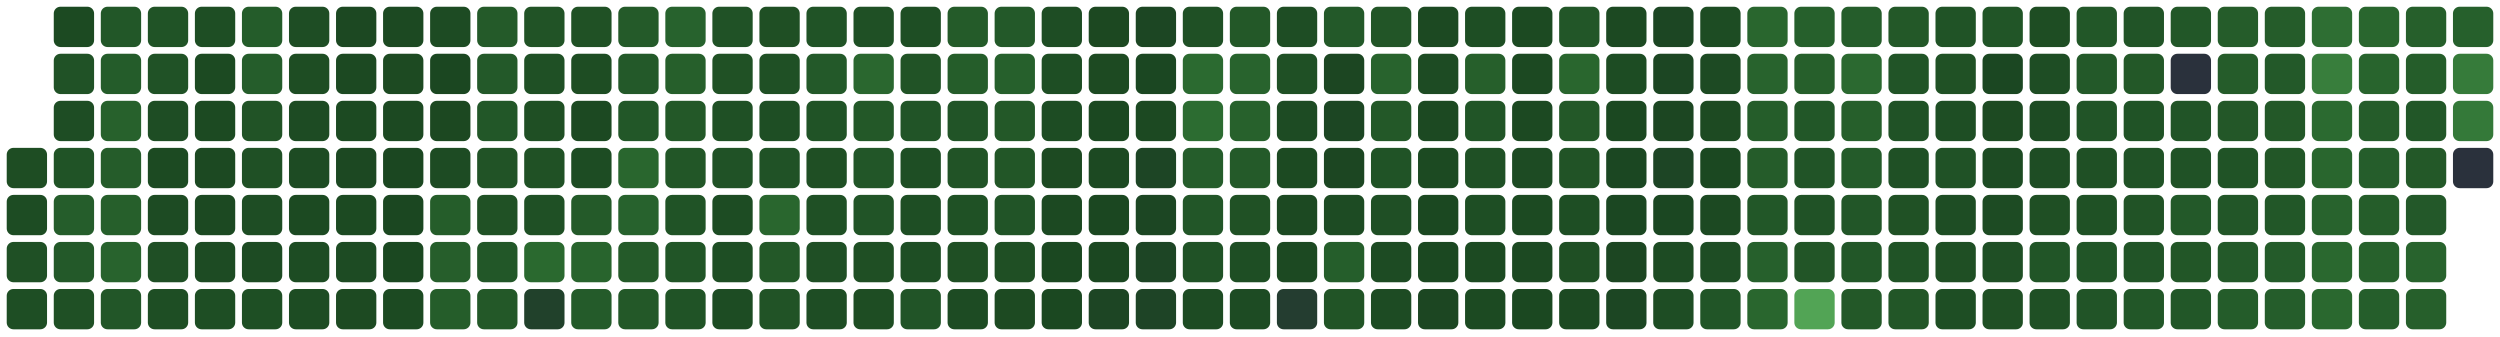
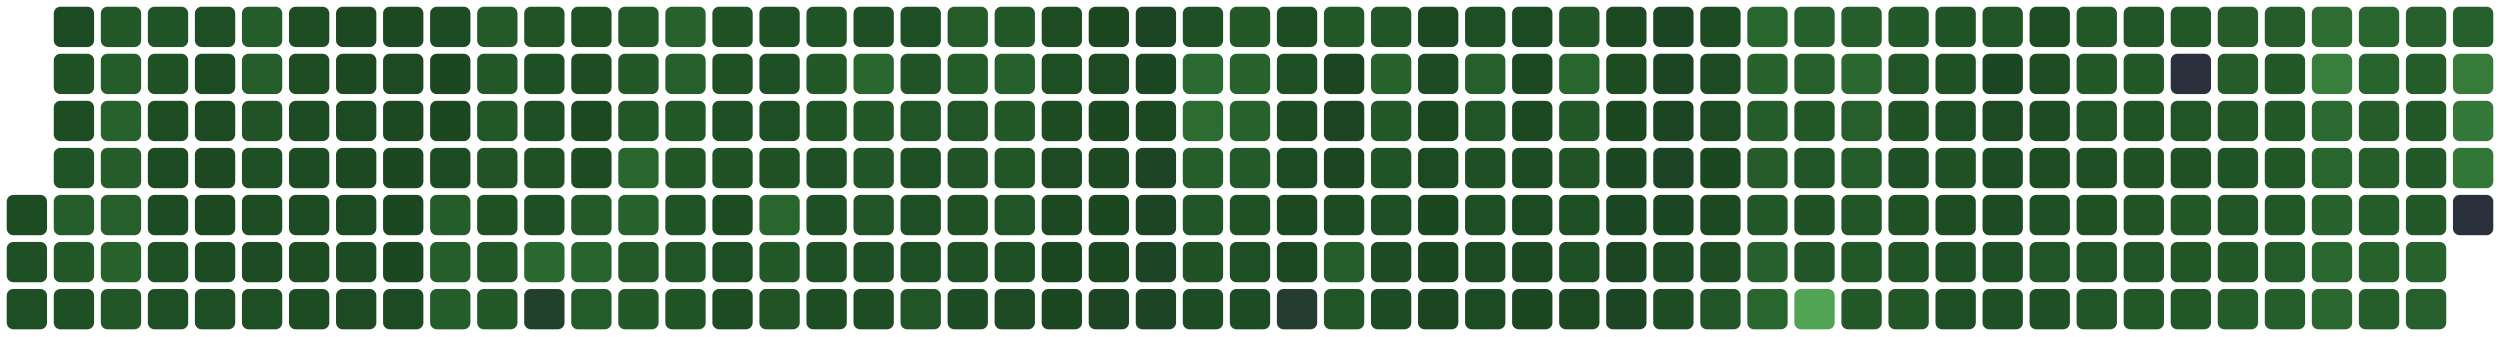
<svg xmlns="http://www.w3.org/2000/svg" width="744" height="100">
-   <rect x="2" y="44" width="12" height="12" rx="2" fill="rgb(30 77 35)" />
  <rect x="2" y="58" width="12" height="12" rx="2" fill="rgb(29 76 35)" />
  <rect x="2" y="72" width="12" height="12" rx="2" fill="rgb(31 80 37)" />
  <rect x="2" y="86" width="12" height="12" rx="2" fill="rgb(30 78 36)" />
  <rect x="16" y="2" width="12" height="12" rx="2" fill="rgb(28 74 34)" />
  <rect x="16" y="16" width="12" height="12" rx="2" fill="rgb(32 82 38)" />
  <rect x="16" y="30" width="12" height="12" rx="2" fill="rgb(30 77 36)" />
  <rect x="16" y="44" width="12" height="12" rx="2" fill="rgb(32 83 38)" />
  <rect x="16" y="58" width="12" height="12" rx="2" fill="rgb(37 93 43)" />
  <rect x="16" y="72" width="12" height="12" rx="2" fill="rgb(35 89 41)" />
  <rect x="16" y="86" width="12" height="12" rx="2" fill="rgb(31 80 37)" />
  <rect x="30" y="2" width="12" height="12" rx="2" fill="rgb(34 87 40)" />
  <rect x="30" y="16" width="12" height="12" rx="2" fill="rgb(36 92 42)" />
  <rect x="30" y="30" width="12" height="12" rx="2" fill="rgb(39 97 44)" />
  <rect x="30" y="44" width="12" height="12" rx="2" fill="rgb(37 92 42)" />
  <rect x="30" y="58" width="12" height="12" rx="2" fill="rgb(38 95 43)" />
  <rect x="30" y="72" width="12" height="12" rx="2" fill="rgb(40 99 45)" />
  <rect x="30" y="86" width="12" height="12" rx="2" fill="rgb(34 86 40)" />
  <rect x="44" y="2" width="12" height="12" rx="2" fill="rgb(32 83 38)" />
  <rect x="44" y="16" width="12" height="12" rx="2" fill="rgb(32 82 38)" />
  <rect x="44" y="30" width="12" height="12" rx="2" fill="rgb(30 77 36)" />
  <rect x="44" y="44" width="12" height="12" rx="2" fill="rgb(28 74 34)" />
  <rect x="44" y="58" width="12" height="12" rx="2" fill="rgb(29 75 35)" />
  <rect x="44" y="72" width="12" height="12" rx="2" fill="rgb(31 79 37)" />
  <rect x="44" y="86" width="12" height="12" rx="2" fill="rgb(30 78 36)" />
  <rect x="58" y="2" width="12" height="12" rx="2" fill="rgb(30 78 36)" />
  <rect x="58" y="16" width="12" height="12" rx="2" fill="rgb(28 74 34)" />
  <rect x="58" y="30" width="12" height="12" rx="2" fill="rgb(28 74 34)" />
  <rect x="58" y="44" width="12" height="12" rx="2" fill="rgb(28 73 34)" />
  <rect x="58" y="58" width="12" height="12" rx="2" fill="rgb(28 73 34)" />
  <rect x="58" y="72" width="12" height="12" rx="2" fill="rgb(29 75 35)" />
  <rect x="58" y="86" width="12" height="12" rx="2" fill="rgb(30 78 36)" />
  <rect x="72" y="2" width="12" height="12" rx="2" fill="rgb(36 92 42)" />
  <rect x="72" y="16" width="12" height="12" rx="2" fill="rgb(37 93 43)" />
  <rect x="72" y="30" width="12" height="12" rx="2" fill="rgb(33 83 38)" />
  <rect x="72" y="44" width="12" height="12" rx="2" fill="rgb(31 80 37)" />
  <rect x="72" y="58" width="12" height="12" rx="2" fill="rgb(30 77 36)" />
  <rect x="72" y="72" width="12" height="12" rx="2" fill="rgb(29 75 35)" />
  <rect x="72" y="86" width="12" height="12" rx="2" fill="rgb(30 79 36)" />
  <rect x="86" y="2" width="12" height="12" rx="2" fill="rgb(30 77 36)" />
  <rect x="86" y="16" width="12" height="12" rx="2" fill="rgb(30 77 35)" />
  <rect x="86" y="30" width="12" height="12" rx="2" fill="rgb(29 75 35)" />
  <rect x="86" y="44" width="12" height="12" rx="2" fill="rgb(29 75 35)" />
  <rect x="86" y="58" width="12" height="12" rx="2" fill="rgb(28 74 34)" />
  <rect x="86" y="72" width="12" height="12" rx="2" fill="rgb(29 76 35)" />
  <rect x="86" y="86" width="12" height="12" rx="2" fill="rgb(29 76 35)" />
  <rect x="100" y="2" width="12" height="12" rx="2" fill="rgb(28 72 34)" />
  <rect x="100" y="16" width="12" height="12" rx="2" fill="rgb(28 73 34)" />
  <rect x="100" y="30" width="12" height="12" rx="2" fill="rgb(28 74 34)" />
  <rect x="100" y="44" width="12" height="12" rx="2" fill="rgb(28 72 34)" />
  <rect x="100" y="58" width="12" height="12" rx="2" fill="rgb(28 74 34)" />
  <rect x="100" y="72" width="12" height="12" rx="2" fill="rgb(29 75 35)" />
  <rect x="100" y="86" width="12" height="12" rx="2" fill="rgb(29 74 34)" />
  <rect x="114" y="2" width="12" height="12" rx="2" fill="rgb(28 73 34)" />
  <rect x="114" y="16" width="12" height="12" rx="2" fill="rgb(29 74 34)" />
  <rect x="114" y="30" width="12" height="12" rx="2" fill="rgb(28 73 34)" />
  <rect x="114" y="44" width="12" height="12" rx="2" fill="rgb(27 71 33)" />
  <rect x="114" y="58" width="12" height="12" rx="2" fill="rgb(27 71 33)" />
  <rect x="114" y="72" width="12" height="12" rx="2" fill="rgb(27 72 33)" />
  <rect x="114" y="86" width="12" height="12" rx="2" fill="rgb(28 74 34)" />
  <rect x="128" y="2" width="12" height="12" rx="2" fill="rgb(29 75 35)" />
  <rect x="128" y="16" width="12" height="12" rx="2" fill="rgb(27 71 33)" />
  <rect x="128" y="30" width="12" height="12" rx="2" fill="rgb(28 72 33)" />
  <rect x="128" y="44" width="12" height="12" rx="2" fill="rgb(29 75 35)" />
  <rect x="128" y="58" width="12" height="12" rx="2" fill="rgb(37 93 42)" />
  <rect x="128" y="72" width="12" height="12" rx="2" fill="rgb(38 94 43)" />
  <rect x="128" y="86" width="12" height="12" rx="2" fill="rgb(37 93 42)" />
  <rect x="142" y="2" width="12" height="12" rx="2" fill="rgb(36 90 41)" />
  <rect x="142" y="16" width="12" height="12" rx="2" fill="rgb(35 89 41)" />
  <rect x="142" y="30" width="12" height="12" rx="2" fill="rgb(34 87 40)" />
  <rect x="142" y="44" width="12" height="12" rx="2" fill="rgb(33 83 38)" />
  <rect x="142" y="58" width="12" height="12" rx="2" fill="rgb(32 81 37)" />
  <rect x="142" y="72" width="12" height="12" rx="2" fill="rgb(34 87 40)" />
  <rect x="142" y="86" width="12" height="12" rx="2" fill="rgb(35 88 40)" />
  <rect x="156" y="2" width="12" height="12" rx="2" fill="rgb(33 83 38)" />
  <rect x="156" y="16" width="12" height="12" rx="2" fill="rgb(31 80 37)" />
  <rect x="156" y="30" width="12" height="12" rx="2" fill="rgb(31 79 36)" />
  <rect x="156" y="44" width="12" height="12" rx="2" fill="rgb(32 81 37)" />
  <rect x="156" y="58" width="12" height="12" rx="2" fill="rgb(31 80 37)" />
  <rect x="156" y="72" width="12" height="12" rx="2" fill="rgb(42 105 47)" />
  <rect x="156" y="86" width="12" height="12" rx="2" fill="rgb(33 65 43)" />
  <rect x="170" y="2" width="12" height="12" rx="2" fill="rgb(32 81 37)" />
  <rect x="170" y="16" width="12" height="12" rx="2" fill="rgb(30 77 35)" />
  <rect x="170" y="30" width="12" height="12" rx="2" fill="rgb(28 73 34)" />
  <rect x="170" y="44" width="12" height="12" rx="2" fill="rgb(29 76 35)" />
  <rect x="170" y="58" width="12" height="12" rx="2" fill="rgb(36 90 41)" />
  <rect x="170" y="72" width="12" height="12" rx="2" fill="rgb(40 100 45)" />
  <rect x="170" y="86" width="12" height="12" rx="2" fill="rgb(36 91 42)" />
  <rect x="184" y="2" width="12" height="12" rx="2" fill="rgb(36 90 41)" />
  <rect x="184" y="16" width="12" height="12" rx="2" fill="rgb(35 89 41)" />
  <rect x="184" y="30" width="12" height="12" rx="2" fill="rgb(34 87 40)" />
  <rect x="184" y="44" width="12" height="12" rx="2" fill="rgb(41 102 46)" />
  <rect x="184" y="58" width="12" height="12" rx="2" fill="rgb(39 98 45)" />
  <rect x="184" y="72" width="12" height="12" rx="2" fill="rgb(36 90 41)" />
  <rect x="184" y="86" width="12" height="12" rx="2" fill="rgb(35 88 40)" />
  <rect x="198" y="2" width="12" height="12" rx="2" fill="rgb(39 98 45)" />
  <rect x="198" y="16" width="12" height="12" rx="2" fill="rgb(38 95 43)" />
  <rect x="198" y="30" width="12" height="12" rx="2" fill="rgb(35 88 40)" />
  <rect x="198" y="44" width="12" height="12" rx="2" fill="rgb(34 86 39)" />
  <rect x="198" y="58" width="12" height="12" rx="2" fill="rgb(32 83 38)" />
  <rect x="198" y="72" width="12" height="12" rx="2" fill="rgb(33 85 39)" />
  <rect x="198" y="86" width="12" height="12" rx="2" fill="rgb(32 83 38)" />
  <rect x="212" y="2" width="12" height="12" rx="2" fill="rgb(32 82 38)" />
  <rect x="212" y="16" width="12" height="12" rx="2" fill="rgb(32 81 37)" />
  <rect x="212" y="30" width="12" height="12" rx="2" fill="rgb(31 80 37)" />
  <rect x="212" y="44" width="12" height="12" rx="2" fill="rgb(32 82 38)" />
  <rect x="212" y="58" width="12" height="12" rx="2" fill="rgb(29 76 35)" />
  <rect x="212" y="72" width="12" height="12" rx="2" fill="rgb(30 78 36)" />
  <rect x="212" y="86" width="12" height="12" rx="2" fill="rgb(29 76 35)" />
  <rect x="226" y="2" width="12" height="12" rx="2" fill="rgb(31 79 36)" />
  <rect x="226" y="16" width="12" height="12" rx="2" fill="rgb(31 80 37)" />
  <rect x="226" y="30" width="12" height="12" rx="2" fill="rgb(30 78 36)" />
  <rect x="226" y="44" width="12" height="12" rx="2" fill="rgb(32 82 38)" />
  <rect x="226" y="58" width="12" height="12" rx="2" fill="rgb(41 102 46)" />
  <rect x="226" y="72" width="12" height="12" rx="2" fill="rgb(35 88 40)" />
  <rect x="226" y="86" width="12" height="12" rx="2" fill="rgb(33 83 38)" />
  <rect x="240" y="2" width="12" height="12" rx="2" fill="rgb(32 83 38)" />
  <rect x="240" y="16" width="12" height="12" rx="2" fill="rgb(35 89 41)" />
  <rect x="240" y="30" width="12" height="12" rx="2" fill="rgb(32 83 38)" />
  <rect x="240" y="44" width="12" height="12" rx="2" fill="rgb(31 79 36)" />
  <rect x="240" y="58" width="12" height="12" rx="2" fill="rgb(31 80 37)" />
  <rect x="240" y="72" width="12" height="12" rx="2" fill="rgb(31 79 37)" />
  <rect x="240" y="86" width="12" height="12" rx="2" fill="rgb(30 77 36)" />
  <rect x="254" y="2" width="12" height="12" rx="2" fill="rgb(31 80 37)" />
  <rect x="254" y="16" width="12" height="12" rx="2" fill="rgb(42 103 47)" />
  <rect x="254" y="30" width="12" height="12" rx="2" fill="rgb(35 88 40)" />
  <rect x="254" y="44" width="12" height="12" rx="2" fill="rgb(34 86 40)" />
  <rect x="254" y="58" width="12" height="12" rx="2" fill="rgb(33 84 39)" />
  <rect x="254" y="72" width="12" height="12" rx="2" fill="rgb(31 79 36)" />
  <rect x="254" y="86" width="12" height="12" rx="2" fill="rgb(30 77 35)" />
  <rect x="268" y="2" width="12" height="12" rx="2" fill="rgb(30 78 36)" />
  <rect x="268" y="16" width="12" height="12" rx="2" fill="rgb(33 83 38)" />
  <rect x="268" y="30" width="12" height="12" rx="2" fill="rgb(33 84 39)" />
  <rect x="268" y="44" width="12" height="12" rx="2" fill="rgb(30 78 36)" />
  <rect x="268" y="58" width="12" height="12" rx="2" fill="rgb(30 78 36)" />
  <rect x="268" y="72" width="12" height="12" rx="2" fill="rgb(30 78 36)" />
  <rect x="268" y="86" width="12" height="12" rx="2" fill="rgb(33 84 39)" />
  <rect x="282" y="2" width="12" height="12" rx="2" fill="rgb(36 91 41)" />
  <rect x="282" y="16" width="12" height="12" rx="2" fill="rgb(37 93 42)" />
  <rect x="282" y="30" width="12" height="12" rx="2" fill="rgb(33 84 39)" />
  <rect x="282" y="44" width="12" height="12" rx="2" fill="rgb(33 83 38)" />
  <rect x="282" y="58" width="12" height="12" rx="2" fill="rgb(31 81 37)" />
  <rect x="282" y="72" width="12" height="12" rx="2" fill="rgb(31 79 36)" />
  <rect x="282" y="86" width="12" height="12" rx="2" fill="rgb(29 75 35)" />
  <rect x="296" y="2" width="12" height="12" rx="2" fill="rgb(35 89 41)" />
  <rect x="296" y="16" width="12" height="12" rx="2" fill="rgb(38 96 44)" />
  <rect x="296" y="30" width="12" height="12" rx="2" fill="rgb(35 88 40)" />
  <rect x="296" y="44" width="12" height="12" rx="2" fill="rgb(34 86 39)" />
  <rect x="296" y="58" width="12" height="12" rx="2" fill="rgb(33 84 39)" />
  <rect x="296" y="72" width="12" height="12" rx="2" fill="rgb(31 79 36)" />
  <rect x="296" y="86" width="12" height="12" rx="2" fill="rgb(29 74 34)" />
  <rect x="310" y="2" width="12" height="12" rx="2" fill="rgb(30 77 36)" />
  <rect x="310" y="16" width="12" height="12" rx="2" fill="rgb(30 78 36)" />
  <rect x="310" y="30" width="12" height="12" rx="2" fill="rgb(29 76 35)" />
  <rect x="310" y="44" width="12" height="12" rx="2" fill="rgb(29 74 34)" />
  <rect x="310" y="58" width="12" height="12" rx="2" fill="rgb(28 73 34)" />
  <rect x="310" y="72" width="12" height="12" rx="2" fill="rgb(27 72 33)" />
  <rect x="310" y="86" width="12" height="12" rx="2" fill="rgb(27 72 33)" />
  <rect x="324" y="2" width="12" height="12" rx="2" fill="rgb(28 72 33)" />
  <rect x="324" y="16" width="12" height="12" rx="2" fill="rgb(29 74 34)" />
  <rect x="324" y="30" width="12" height="12" rx="2" fill="rgb(27 72 33)" />
  <rect x="324" y="44" width="12" height="12" rx="2" fill="rgb(28 73 34)" />
  <rect x="324" y="58" width="12" height="12" rx="2" fill="rgb(27 71 33)" />
  <rect x="324" y="72" width="12" height="12" rx="2" fill="rgb(27 71 33)" />
  <rect x="324" y="86" width="12" height="12" rx="2" fill="rgb(29 69 36)" />
  <rect x="338" y="2" width="12" height="12" rx="2" fill="rgb(28 70 35)" />
  <rect x="338" y="16" width="12" height="12" rx="2" fill="rgb(27 71 34)" />
  <rect x="338" y="30" width="12" height="12" rx="2" fill="rgb(28 73 34)" />
  <rect x="338" y="44" width="12" height="12" rx="2" fill="rgb(29 69 37)" />
  <rect x="338" y="58" width="12" height="12" rx="2" fill="rgb(28 70 35)" />
  <rect x="338" y="72" width="12" height="12" rx="2" fill="rgb(29 69 37)" />
  <rect x="338" y="86" width="12" height="12" rx="2" fill="rgb(30 68 38)" />
  <rect x="352" y="2" width="12" height="12" rx="2" fill="rgb(31 80 37)" />
  <rect x="352" y="16" width="12" height="12" rx="2" fill="rgb(43 106 48)" />
  <rect x="352" y="30" width="12" height="12" rx="2" fill="rgb(44 108 49)" />
  <rect x="352" y="44" width="12" height="12" rx="2" fill="rgb(37 93 43)" />
  <rect x="352" y="58" width="12" height="12" rx="2" fill="rgb(34 86 40)" />
  <rect x="352" y="72" width="12" height="12" rx="2" fill="rgb(32 82 38)" />
  <rect x="352" y="86" width="12" height="12" rx="2" fill="rgb(29 75 35)" />
  <rect x="366" y="2" width="12" height="12" rx="2" fill="rgb(35 88 40)" />
  <rect x="366" y="16" width="12" height="12" rx="2" fill="rgb(40 99 45)" />
  <rect x="366" y="30" width="12" height="12" rx="2" fill="rgb(39 97 44)" />
  <rect x="366" y="44" width="12" height="12" rx="2" fill="rgb(36 90 41)" />
  <rect x="366" y="58" width="12" height="12" rx="2" fill="rgb(32 81 37)" />
  <rect x="366" y="72" width="12" height="12" rx="2" fill="rgb(30 78 36)" />
  <rect x="366" y="86" width="12" height="12" rx="2" fill="rgb(29 75 35)" />
  <rect x="380" y="2" width="12" height="12" rx="2" fill="rgb(30 77 36)" />
  <rect x="380" y="16" width="12" height="12" rx="2" fill="rgb(31 80 37)" />
  <rect x="380" y="30" width="12" height="12" rx="2" fill="rgb(29 75 35)" />
  <rect x="380" y="44" width="12" height="12" rx="2" fill="rgb(28 74 34)" />
  <rect x="380" y="58" width="12" height="12" rx="2" fill="rgb(28 73 34)" />
  <rect x="380" y="72" width="12" height="12" rx="2" fill="rgb(28 73 34)" />
  <rect x="380" y="86" width="12" height="12" rx="2" fill="rgb(36 61 48)" />
  <rect x="394" y="2" width="12" height="12" rx="2" fill="rgb(35 89 41)" />
  <rect x="394" y="16" width="12" height="12" rx="2" fill="rgb(28 70 34)" />
  <rect x="394" y="30" width="12" height="12" rx="2" fill="rgb(28 70 35)" />
  <rect x="394" y="44" width="12" height="12" rx="2" fill="rgb(28 70 34)" />
  <rect x="394" y="58" width="12" height="12" rx="2" fill="rgb(29 75 35)" />
  <rect x="394" y="72" width="12" height="12" rx="2" fill="rgb(37 94 43)" />
  <rect x="394" y="86" width="12" height="12" rx="2" fill="rgb(33 84 38)" />
  <rect x="408" y="2" width="12" height="12" rx="2" fill="rgb(34 85 39)" />
  <rect x="408" y="16" width="12" height="12" rx="2" fill="rgb(40 99 45)" />
  <rect x="408" y="30" width="12" height="12" rx="2" fill="rgb(35 88 40)" />
  <rect x="408" y="44" width="12" height="12" rx="2" fill="rgb(32 83 38)" />
  <rect x="408" y="58" width="12" height="12" rx="2" fill="rgb(31 79 37)" />
  <rect x="408" y="72" width="12" height="12" rx="2" fill="rgb(29 75 35)" />
  <rect x="408" y="86" width="12" height="12" rx="2" fill="rgb(29 75 35)" />
  <rect x="422" y="2" width="12" height="12" rx="2" fill="rgb(28 73 34)" />
  <rect x="422" y="16" width="12" height="12" rx="2" fill="rgb(29 75 35)" />
  <rect x="422" y="30" width="12" height="12" rx="2" fill="rgb(28 73 34)" />
  <rect x="422" y="44" width="12" height="12" rx="2" fill="rgb(28 74 34)" />
  <rect x="422" y="58" width="12" height="12" rx="2" fill="rgb(27 72 33)" />
  <rect x="422" y="72" width="12" height="12" rx="2" fill="rgb(27 72 33)" />
  <rect x="422" y="86" width="12" height="12" rx="2" fill="rgb(28 70 34)" />
  <rect x="436" y="2" width="12" height="12" rx="2" fill="rgb(30 78 36)" />
  <rect x="436" y="16" width="12" height="12" rx="2" fill="rgb(38 95 43)" />
  <rect x="436" y="30" width="12" height="12" rx="2" fill="rgb(33 85 39)" />
  <rect x="436" y="44" width="12" height="12" rx="2" fill="rgb(31 80 37)" />
  <rect x="436" y="58" width="12" height="12" rx="2" fill="rgb(30 78 36)" />
  <rect x="436" y="72" width="12" height="12" rx="2" fill="rgb(28 74 34)" />
  <rect x="436" y="86" width="12" height="12" rx="2" fill="rgb(28 74 34)" />
  <rect x="450" y="2" width="12" height="12" rx="2" fill="rgb(28 74 34)" />
  <rect x="450" y="16" width="12" height="12" rx="2" fill="rgb(28 73 34)" />
  <rect x="450" y="30" width="12" height="12" rx="2" fill="rgb(28 73 34)" />
  <rect x="450" y="44" width="12" height="12" rx="2" fill="rgb(29 75 35)" />
  <rect x="450" y="58" width="12" height="12" rx="2" fill="rgb(28 74 34)" />
  <rect x="450" y="72" width="12" height="12" rx="2" fill="rgb(28 73 34)" />
  <rect x="450" y="86" width="12" height="12" rx="2" fill="rgb(27 72 33)" />
  <rect x="464" y="2" width="12" height="12" rx="2" fill="rgb(34 86 40)" />
  <rect x="464" y="16" width="12" height="12" rx="2" fill="rgb(41 102 46)" />
  <rect x="464" y="30" width="12" height="12" rx="2" fill="rgb(35 88 40)" />
  <rect x="464" y="44" width="12" height="12" rx="2" fill="rgb(33 83 38)" />
  <rect x="464" y="58" width="12" height="12" rx="2" fill="rgb(30 78 36)" />
  <rect x="464" y="72" width="12" height="12" rx="2" fill="rgb(31 79 36)" />
  <rect x="464" y="86" width="12" height="12" rx="2" fill="rgb(28 73 34)" />
  <rect x="478" y="2" width="12" height="12" rx="2" fill="rgb(28 73 34)" />
  <rect x="478" y="16" width="12" height="12" rx="2" fill="rgb(29 76 35)" />
  <rect x="478" y="30" width="12" height="12" rx="2" fill="rgb(27 72 33)" />
  <rect x="478" y="44" width="12" height="12" rx="2" fill="rgb(27 71 34)" />
  <rect x="478" y="58" width="12" height="12" rx="2" fill="rgb(27 71 34)" />
  <rect x="478" y="72" width="12" height="12" rx="2" fill="rgb(28 70 34)" />
  <rect x="478" y="86" width="12" height="12" rx="2" fill="rgb(28 70 35)" />
  <rect x="492" y="2" width="12" height="12" rx="2" fill="rgb(28 70 35)" />
  <rect x="492" y="16" width="12" height="12" rx="2" fill="rgb(28 70 35)" />
  <rect x="492" y="30" width="12" height="12" rx="2" fill="rgb(28 70 34)" />
  <rect x="492" y="44" width="12" height="12" rx="2" fill="rgb(29 69 37)" />
  <rect x="492" y="58" width="12" height="12" rx="2" fill="rgb(27 71 34)" />
  <rect x="492" y="72" width="12" height="12" rx="2" fill="rgb(29 75 35)" />
  <rect x="492" y="86" width="12" height="12" rx="2" fill="rgb(30 77 36)" />
  <rect x="506" y="2" width="12" height="12" rx="2" fill="rgb(29 76 35)" />
  <rect x="506" y="16" width="12" height="12" rx="2" fill="rgb(29 74 35)" />
  <rect x="506" y="30" width="12" height="12" rx="2" fill="rgb(29 74 34)" />
  <rect x="506" y="44" width="12" height="12" rx="2" fill="rgb(27 72 33)" />
  <rect x="506" y="58" width="12" height="12" rx="2" fill="rgb(28 73 34)" />
  <rect x="506" y="72" width="12" height="12" rx="2" fill="rgb(30 77 36)" />
  <rect x="506" y="86" width="12" height="12" rx="2" fill="rgb(33 85 39)" />
  <rect x="520" y="2" width="12" height="12" rx="2" fill="rgb(41 102 46)" />
  <rect x="520" y="16" width="12" height="12" rx="2" fill="rgb(40 99 45)" />
  <rect x="520" y="30" width="12" height="12" rx="2" fill="rgb(37 93 42)" />
  <rect x="520" y="44" width="12" height="12" rx="2" fill="rgb(37 92 42)" />
  <rect x="520" y="58" width="12" height="12" rx="2" fill="rgb(34 87 40)" />
  <rect x="520" y="72" width="12" height="12" rx="2" fill="rgb(38 96 44)" />
  <rect x="520" y="86" width="12" height="12" rx="2" fill="rgb(41 102 46)" />
  <rect x="534" y="2" width="12" height="12" rx="2" fill="rgb(38 96 44)" />
  <rect x="534" y="16" width="12" height="12" rx="2" fill="rgb(38 95 43)" />
  <rect x="534" y="30" width="12" height="12" rx="2" fill="rgb(34 87 40)" />
  <rect x="534" y="44" width="12" height="12" rx="2" fill="rgb(33 84 39)" />
  <rect x="534" y="58" width="12" height="12" rx="2" fill="rgb(32 82 38)" />
  <rect x="534" y="72" width="12" height="12" rx="2" fill="rgb(34 85 39)" />
  <rect x="534" y="86" width="12" height="12" rx="2" fill="rgb(82 164 85)" />
  <rect x="548" y="2" width="12" height="12" rx="2" fill="rgb(37 93 43)" />
  <rect x="548" y="16" width="12" height="12" rx="2" fill="rgb(43 105 48)" />
  <rect x="548" y="30" width="12" height="12" rx="2" fill="rgb(38 95 43)" />
  <rect x="548" y="44" width="12" height="12" rx="2" fill="rgb(36 91 42)" />
  <rect x="548" y="58" width="12" height="12" rx="2" fill="rgb(34 86 40)" />
  <rect x="548" y="72" width="12" height="12" rx="2" fill="rgb(34 87 40)" />
  <rect x="548" y="86" width="12" height="12" rx="2" fill="rgb(35 88 40)" />
  <rect x="562" y="2" width="12" height="12" rx="2" fill="rgb(35 88 40)" />
  <rect x="562" y="16" width="12" height="12" rx="2" fill="rgb(33 84 39)" />
  <rect x="562" y="30" width="12" height="12" rx="2" fill="rgb(32 82 38)" />
  <rect x="562" y="44" width="12" height="12" rx="2" fill="rgb(31 80 37)" />
  <rect x="562" y="58" width="12" height="12" rx="2" fill="rgb(32 81 37)" />
  <rect x="562" y="72" width="12" height="12" rx="2" fill="rgb(32 83 38)" />
  <rect x="562" y="86" width="12" height="12" rx="2" fill="rgb(34 86 39)" />
  <rect x="576" y="2" width="12" height="12" rx="2" fill="rgb(32 83 38)" />
  <rect x="576" y="16" width="12" height="12" rx="2" fill="rgb(32 81 37)" />
  <rect x="576" y="30" width="12" height="12" rx="2" fill="rgb(30 78 36)" />
  <rect x="576" y="44" width="12" height="12" rx="2" fill="rgb(32 82 38)" />
  <rect x="576" y="58" width="12" height="12" rx="2" fill="rgb(30 77 36)" />
  <rect x="576" y="72" width="12" height="12" rx="2" fill="rgb(31 79 36)" />
  <rect x="576" y="86" width="12" height="12" rx="2" fill="rgb(30 78 36)" />
  <rect x="590" y="2" width="12" height="12" rx="2" fill="rgb(33 85 39)" />
  <rect x="590" y="16" width="12" height="12" rx="2" fill="rgb(27 71 34)" />
  <rect x="590" y="30" width="12" height="12" rx="2" fill="rgb(29 74 34)" />
  <rect x="590" y="44" width="12" height="12" rx="2" fill="rgb(29 75 35)" />
  <rect x="590" y="58" width="12" height="12" rx="2" fill="rgb(29 75 35)" />
  <rect x="590" y="72" width="12" height="12" rx="2" fill="rgb(31 79 37)" />
  <rect x="590" y="86" width="12" height="12" rx="2" fill="rgb(31 79 36)" />
  <rect x="604" y="2" width="12" height="12" rx="2" fill="rgb(30 77 35)" />
  <rect x="604" y="16" width="12" height="12" rx="2" fill="rgb(30 77 36)" />
  <rect x="604" y="30" width="12" height="12" rx="2" fill="rgb(29 75 35)" />
  <rect x="604" y="44" width="12" height="12" rx="2" fill="rgb(30 77 36)" />
  <rect x="604" y="58" width="12" height="12" rx="2" fill="rgb(31 79 36)" />
  <rect x="604" y="72" width="12" height="12" rx="2" fill="rgb(33 85 39)" />
  <rect x="604" y="86" width="12" height="12" rx="2" fill="rgb(31 80 37)" />
  <rect x="618" y="2" width="12" height="12" rx="2" fill="rgb(34 87 40)" />
  <rect x="618" y="16" width="12" height="12" rx="2" fill="rgb(35 89 41)" />
  <rect x="618" y="30" width="12" height="12" rx="2" fill="rgb(33 84 39)" />
  <rect x="618" y="44" width="12" height="12" rx="2" fill="rgb(31 80 37)" />
  <rect x="618" y="58" width="12" height="12" rx="2" fill="rgb(31 81 37)" />
  <rect x="618" y="72" width="12" height="12" rx="2" fill="rgb(33 85 39)" />
  <rect x="618" y="86" width="12" height="12" rx="2" fill="rgb(33 84 39)" />
  <rect x="632" y="2" width="12" height="12" rx="2" fill="rgb(33 84 39)" />
  <rect x="632" y="16" width="12" height="12" rx="2" fill="rgb(35 88 40)" />
  <rect x="632" y="30" width="12" height="12" rx="2" fill="rgb(32 83 38)" />
  <rect x="632" y="44" width="12" height="12" rx="2" fill="rgb(32 82 38)" />
  <rect x="632" y="58" width="12" height="12" rx="2" fill="rgb(33 83 38)" />
  <rect x="632" y="72" width="12" height="12" rx="2" fill="rgb(33 84 39)" />
  <rect x="632" y="86" width="12" height="12" rx="2" fill="rgb(34 87 40)" />
  <rect x="646" y="2" width="12" height="12" rx="2" fill="rgb(34 87 40)" />
  <rect x="646" y="16" width="12" height="12" rx="2" fill="#2A313C" />
  <rect x="646" y="30" width="12" height="12" rx="2" fill="rgb(33 84 39)" />
  <rect x="646" y="44" width="12" height="12" rx="2" fill="rgb(32 82 38)" />
  <rect x="646" y="58" width="12" height="12" rx="2" fill="rgb(35 89 41)" />
  <rect x="646" y="72" width="12" height="12" rx="2" fill="rgb(34 86 39)" />
  <rect x="646" y="86" width="12" height="12" rx="2" fill="rgb(34 87 40)" />
  <rect x="660" y="2" width="12" height="12" rx="2" fill="rgb(37 92 42)" />
  <rect x="660" y="16" width="12" height="12" rx="2" fill="rgb(37 92 42)" />
  <rect x="660" y="30" width="12" height="12" rx="2" fill="rgb(35 87 40)" />
  <rect x="660" y="44" width="12" height="12" rx="2" fill="rgb(32 83 38)" />
  <rect x="660" y="58" width="12" height="12" rx="2" fill="rgb(34 86 40)" />
  <rect x="660" y="72" width="12" height="12" rx="2" fill="rgb(35 89 41)" />
  <rect x="660" y="86" width="12" height="12" rx="2" fill="rgb(36 92 42)" />
  <rect x="674" y="2" width="12" height="12" rx="2" fill="rgb(37 92 42)" />
  <rect x="674" y="16" width="12" height="12" rx="2" fill="rgb(35 89 41)" />
  <rect x="674" y="30" width="12" height="12" rx="2" fill="rgb(35 88 40)" />
  <rect x="674" y="44" width="12" height="12" rx="2" fill="rgb(34 86 39)" />
  <rect x="674" y="58" width="12" height="12" rx="2" fill="rgb(34 87 40)" />
  <rect x="674" y="72" width="12" height="12" rx="2" fill="rgb(36 91 42)" />
  <rect x="674" y="86" width="12" height="12" rx="2" fill="rgb(37 93 43)" />
  <rect x="688" y="2" width="12" height="12" rx="2" fill="rgb(46 110 51)" />
  <rect x="688" y="16" width="12" height="12" rx="2" fill="rgb(56 126 60)" />
  <rect x="688" y="30" width="12" height="12" rx="2" fill="rgb(43 106 48)" />
  <rect x="688" y="44" width="12" height="12" rx="2" fill="rgb(41 102 46)" />
  <rect x="688" y="58" width="12" height="12" rx="2" fill="rgb(40 99 45)" />
  <rect x="688" y="72" width="12" height="12" rx="2" fill="rgb(42 104 47)" />
  <rect x="688" y="86" width="12" height="12" rx="2" fill="rgb(42 104 47)" />
  <rect x="702" y="2" width="12" height="12" rx="2" fill="rgb(41 102 46)" />
  <rect x="702" y="16" width="12" height="12" rx="2" fill="rgb(40 100 45)" />
  <rect x="702" y="30" width="12" height="12" rx="2" fill="rgb(37 92 42)" />
  <rect x="702" y="44" width="12" height="12" rx="2" fill="rgb(37 93 43)" />
  <rect x="702" y="58" width="12" height="12" rx="2" fill="rgb(37 93 42)" />
  <rect x="702" y="72" width="12" height="12" rx="2" fill="rgb(39 97 44)" />
  <rect x="702" y="86" width="12" height="12" rx="2" fill="rgb(37 94 43)" />
  <rect x="716" y="2" width="12" height="12" rx="2" fill="rgb(38 95 43)" />
  <rect x="716" y="16" width="12" height="12" rx="2" fill="rgb(37 93 42)" />
  <rect x="716" y="30" width="12" height="12" rx="2" fill="rgb(34 87 40)" />
  <rect x="716" y="44" width="12" height="12" rx="2" fill="rgb(35 88 40)" />
  <rect x="716" y="58" width="12" height="12" rx="2" fill="rgb(35 88 41)" />
  <rect x="716" y="72" width="12" height="12" rx="2" fill="rgb(40 99 45)" />
  <rect x="716" y="86" width="12" height="12" rx="2" fill="rgb(38 95 43)" />
  <rect x="730" y="2" width="12" height="12" rx="2" fill="rgb(38 96 44)" />
  <rect x="730" y="16" width="12" height="12" rx="2" fill="rgb(54 123 58)" />
  <rect x="730" y="30" width="12" height="12" rx="2" fill="rgb(52 121 57)" />
-   <rect x="730" y="44" width="12" height="12" rx="2" fill="#2A313C" />
+   <rect x="730" y="44" width="12" height="12" rx="2" fill="rgb(51 119 56)" />
+   <rect x="730" y="58" width="12" height="12" rx="2" fill="#2A313C" />
</svg>
